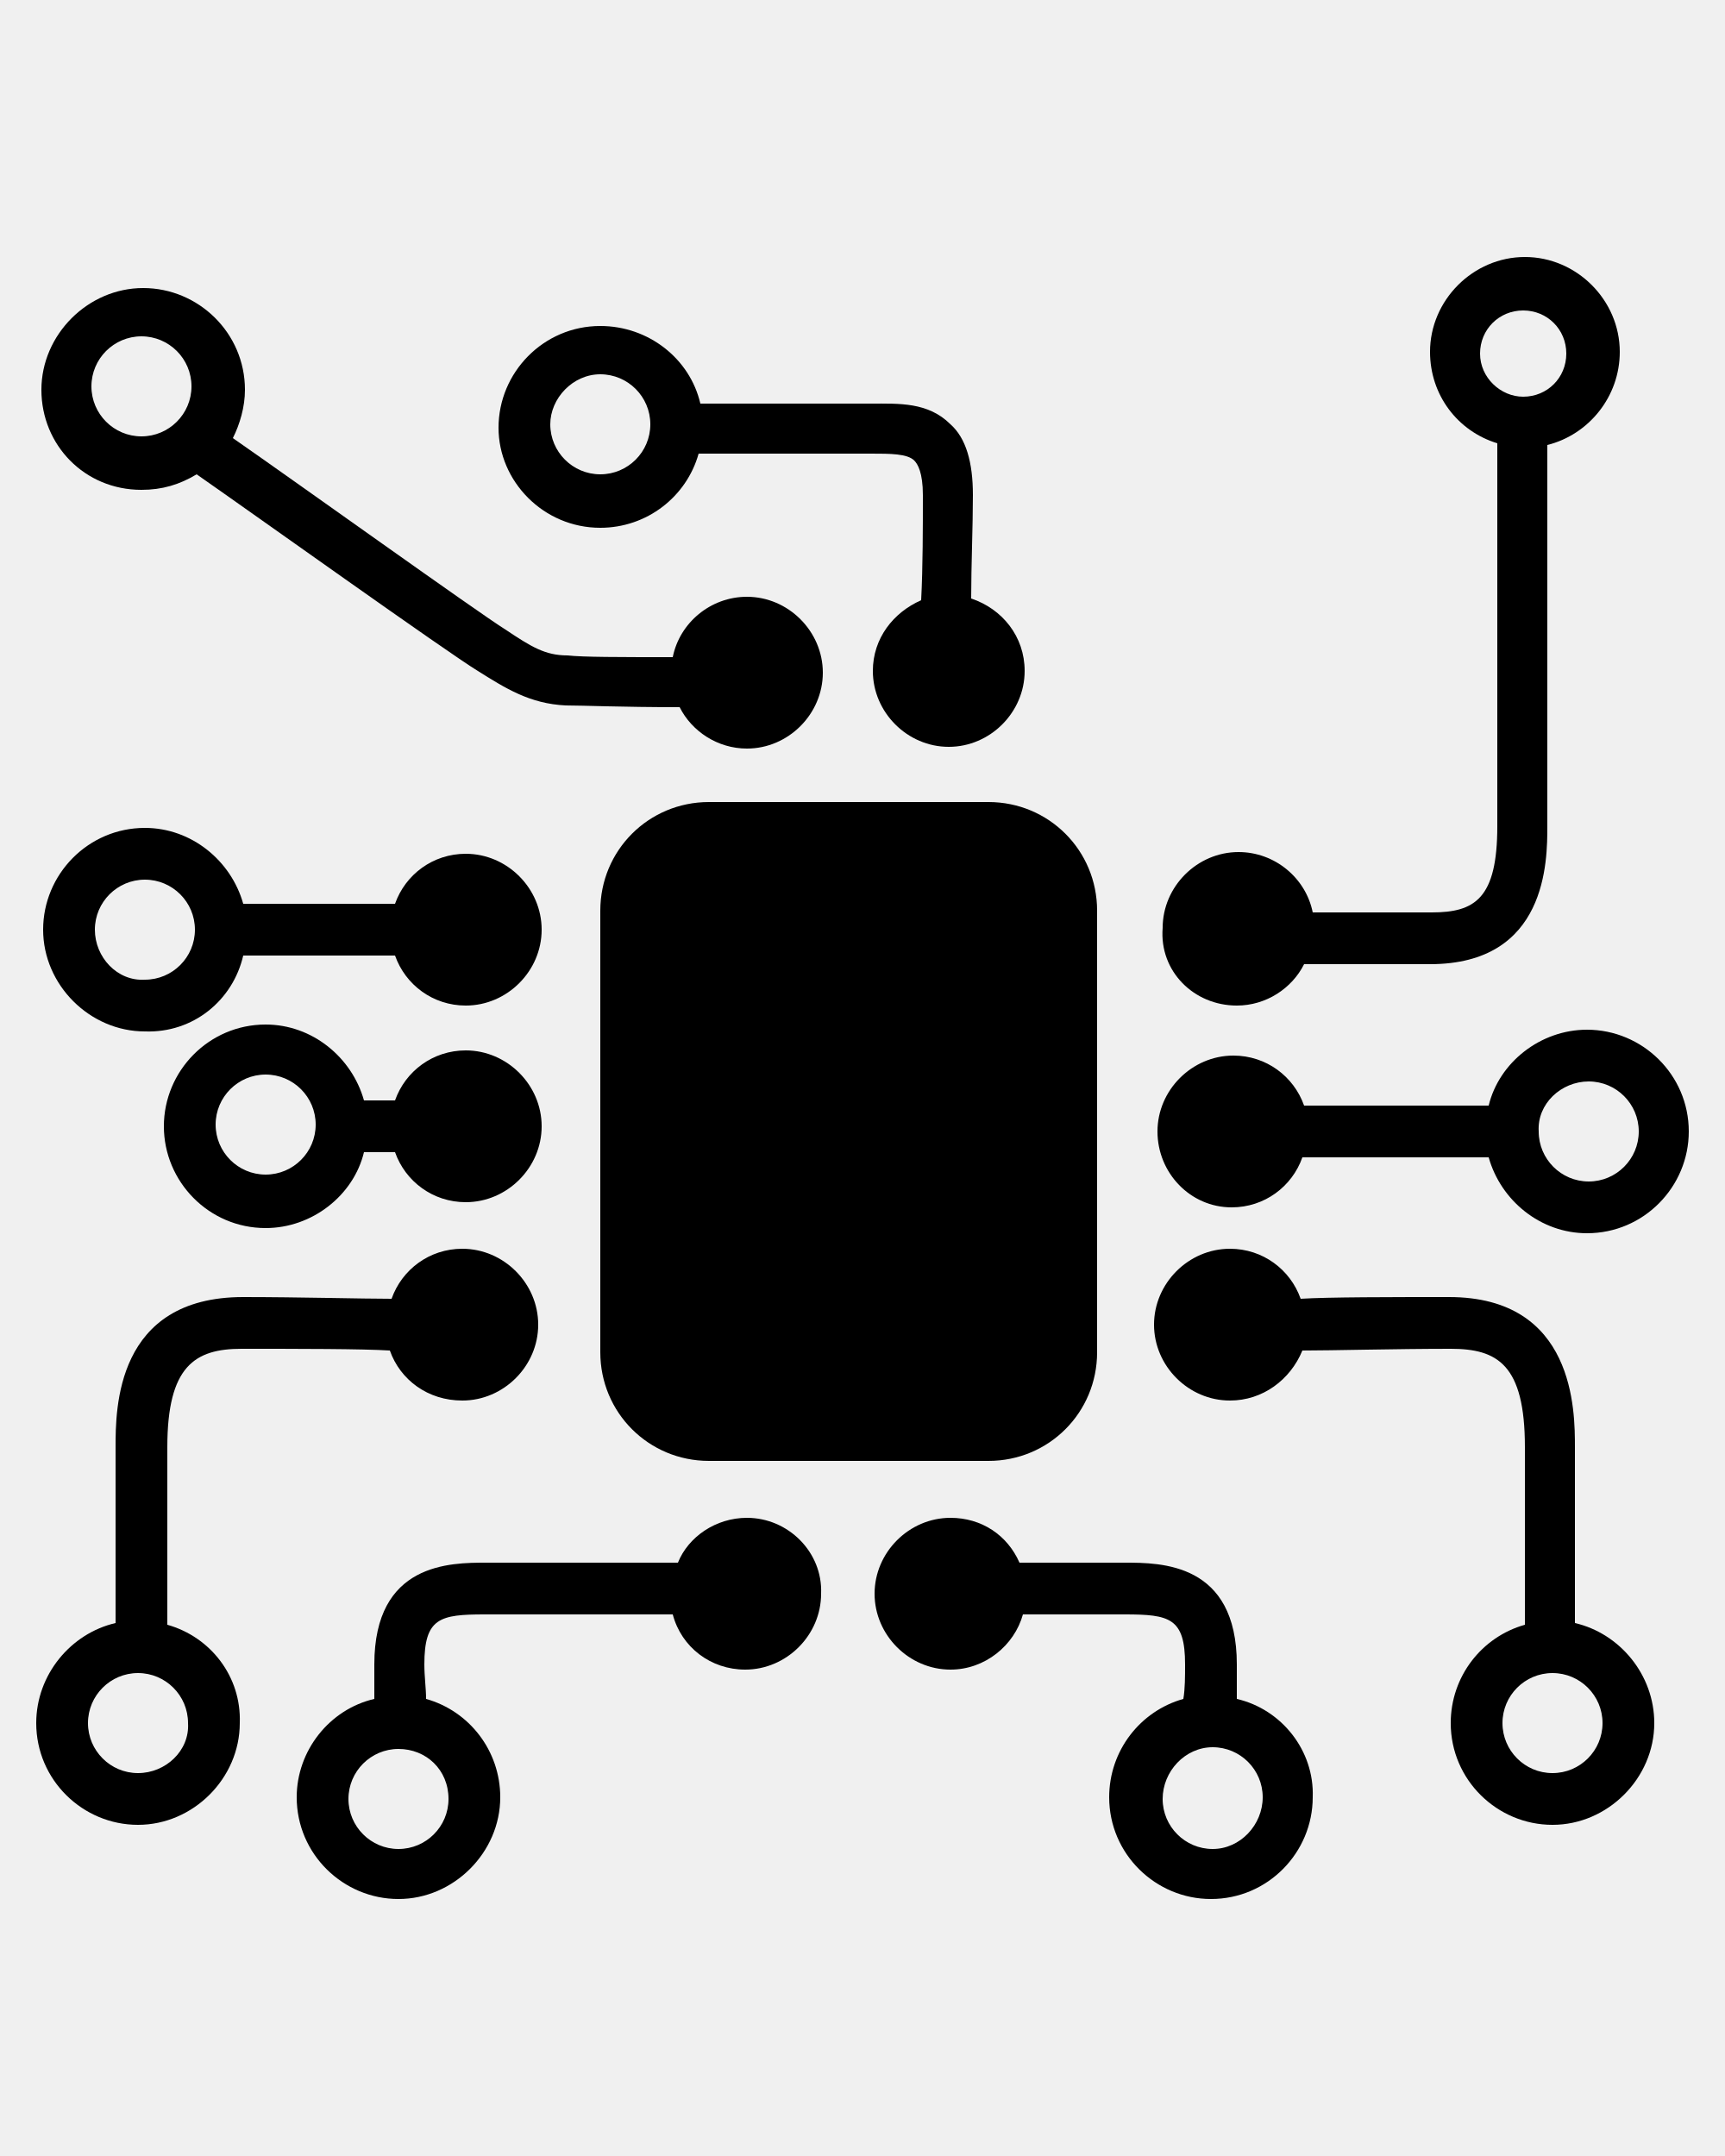
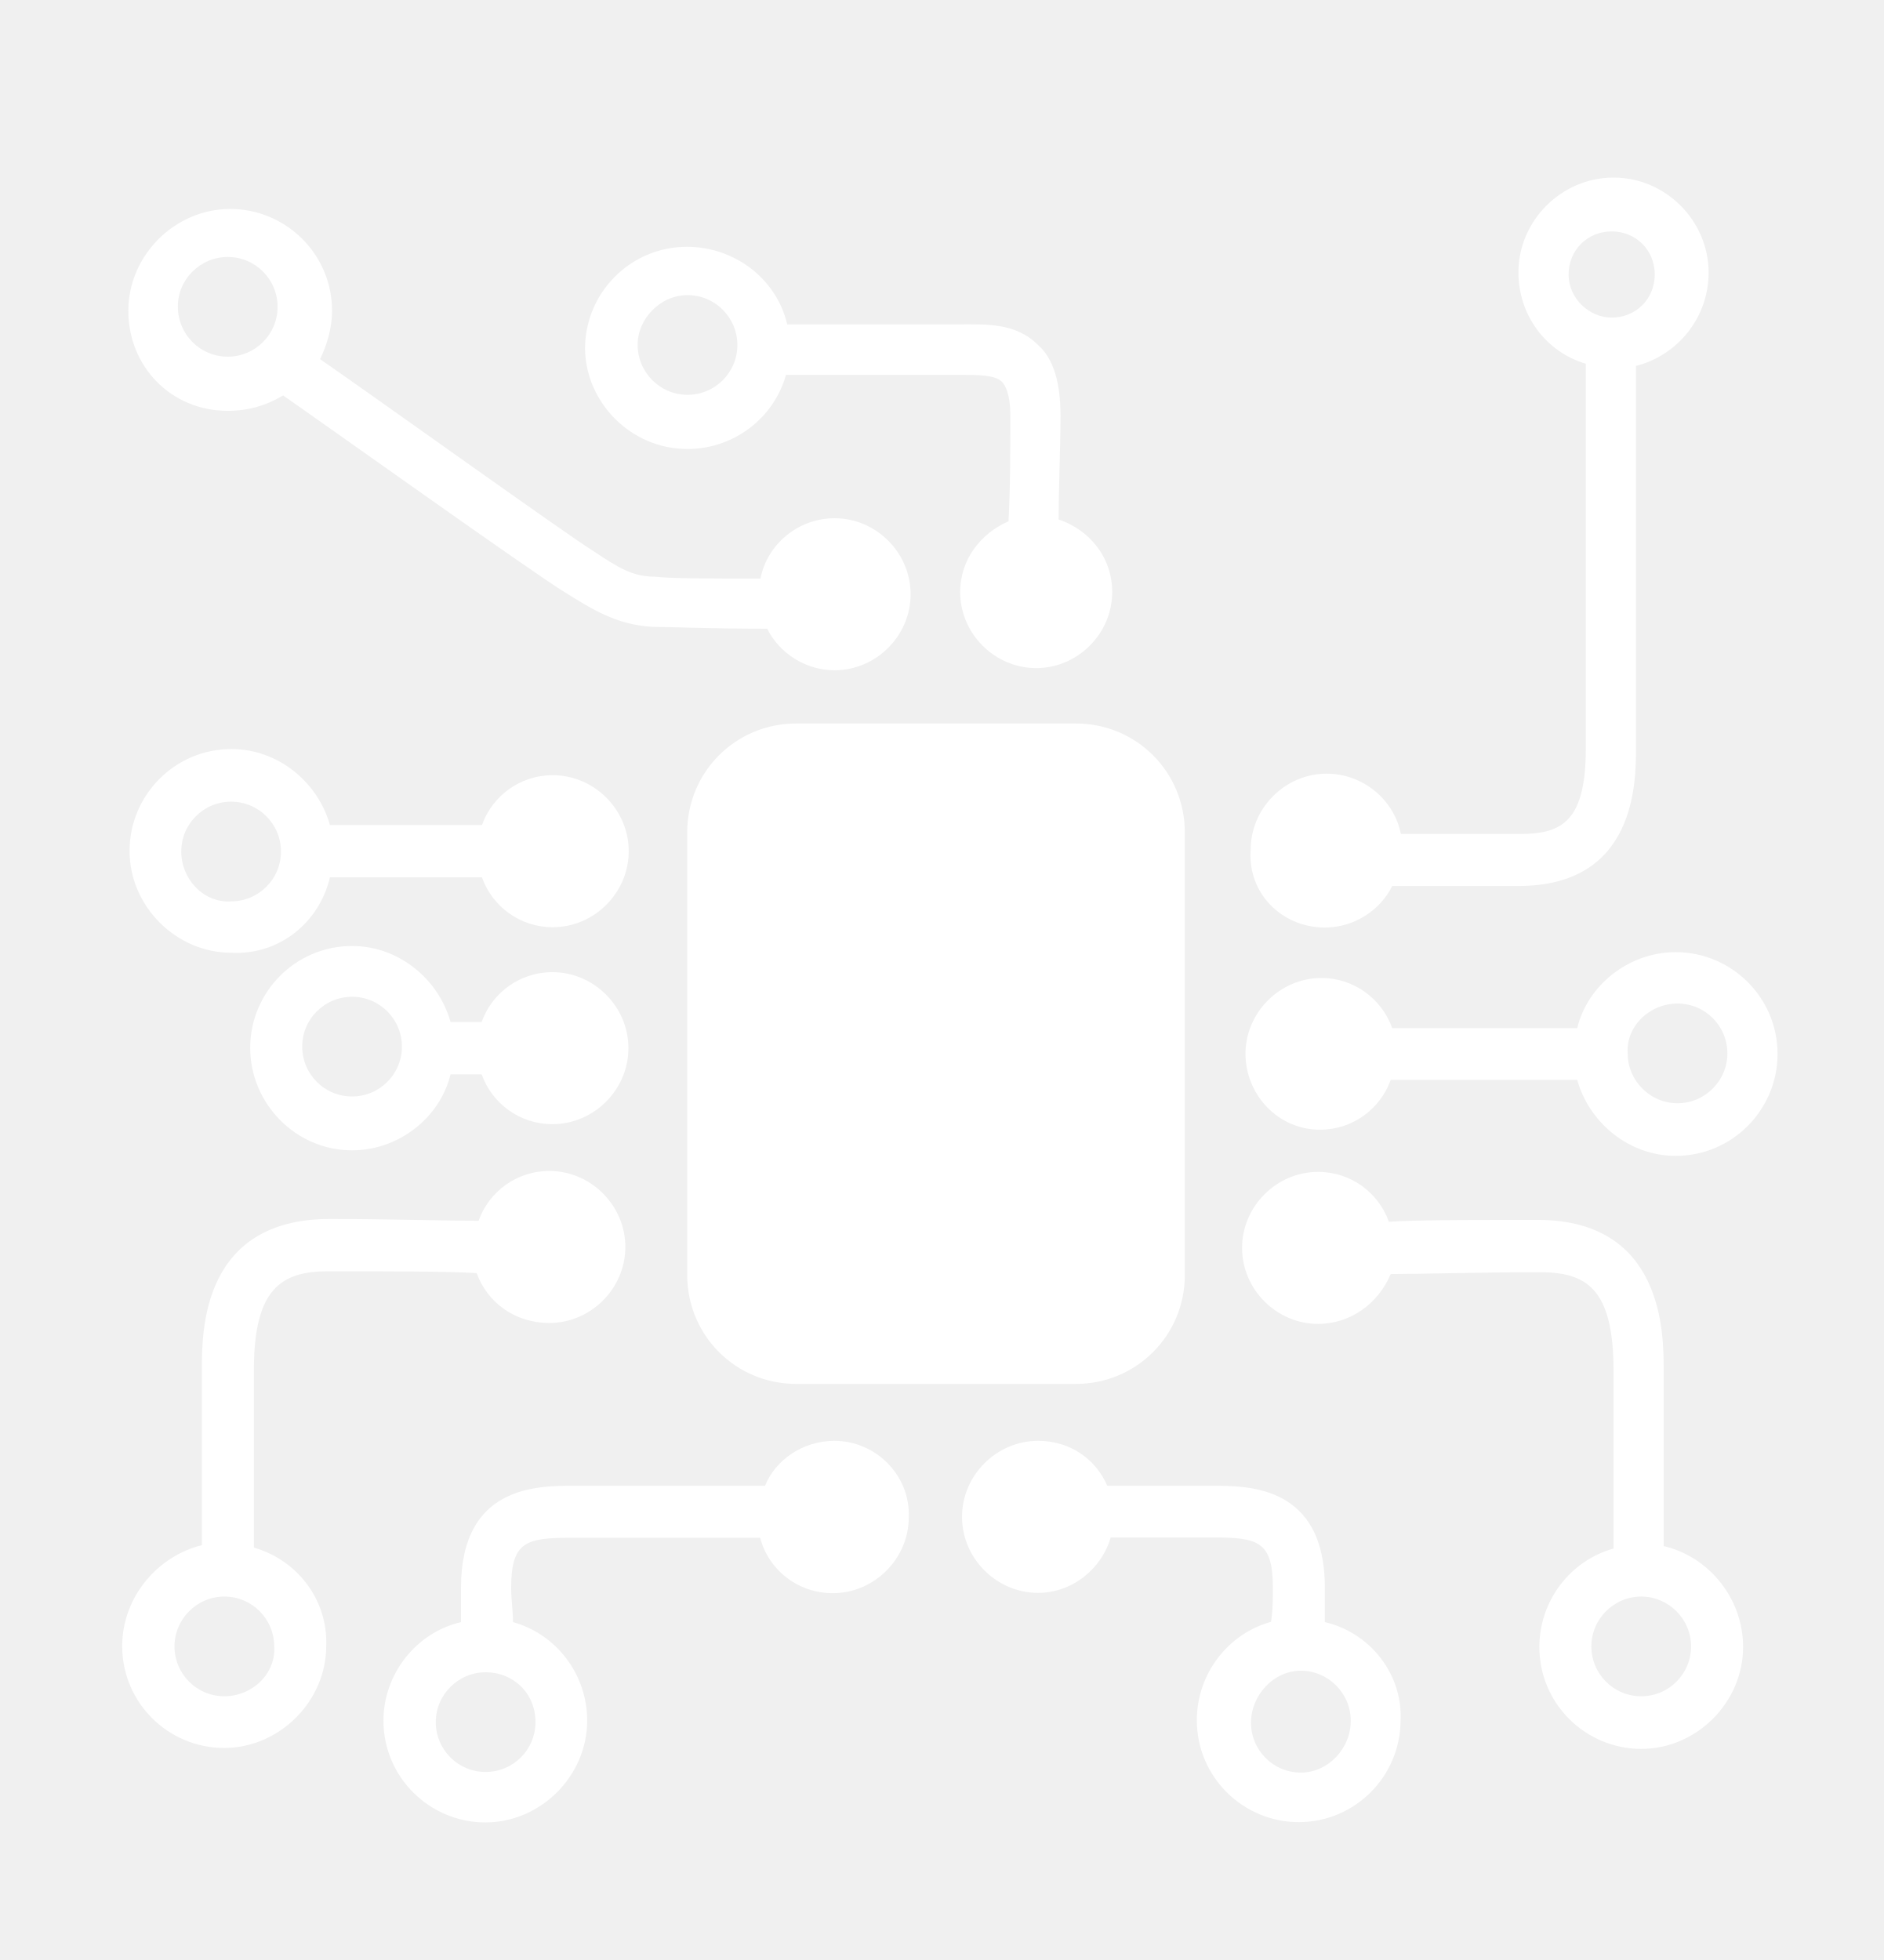
- <svg xmlns="http://www.w3.org/2000/svg" version="1.1" id="Layer_1" x="0px" y="0px" viewBox="-429 218 100 125" style="enable-background:new -429 218 100 125;" xml:space="preserve">
-   <path d="M-420.8,246.4c1.2,0,2.2-0.3,3.2-0.9c3.3,2.3,14.5,10.3,16.3,11.4c1.6,1,3,1.9,5.1,2c1,0,3.2,0.1,6.6,0.1  c0.7,1.4,2.2,2.4,3.9,2.4c2.4,0,4.4-2,4.4-4.4s-2-4.4-4.4-4.4c-2.1,0-3.9,1.5-4.3,3.5c-3.1,0-5.2,0-6.1-0.1c-1.3,0-2.1-0.5-3.6-1.5  c-1.6-1-12.2-8.6-15.8-11.1c0.4-0.8,0.7-1.8,0.7-2.8c0-3.3-2.7-5.9-5.9-5.9c-3.2,0-5.9,2.7-5.9,5.9S-424.1,246.4-420.8,246.4z   M-420.8,237.5c1.6,0,2.9,1.3,2.9,2.9c0,1.6-1.3,2.9-2.9,2.9s-2.9-1.3-2.9-2.9S-422.4,237.5-420.8,237.5z" />
-   <path d="M-414.9,273.4h8.8c0.6,1.7,2.2,2.9,4.1,2.9c2.4,0,4.4-2,4.4-4.4s-2-4.4-4.4-4.4c-1.9,0-3.5,1.2-4.1,2.9h-8.8  c-0.7-2.5-3-4.4-5.7-4.4c-3.3,0-5.9,2.7-5.9,5.9c0,3.2,2.7,5.9,5.9,5.9C-417.8,277.9-415.5,276-414.9,273.4z M-423.5,271.9  c0-1.6,1.3-2.9,2.9-2.9s2.9,1.3,2.9,2.9s-1.3,2.9-2.9,2.9C-422.2,274.9-423.5,273.5-423.5,271.9z" />
-   <path d="M-413.6,289.2c2.7,0,5.1-1.9,5.7-4.4h1.8c0.6,1.7,2.2,2.9,4.1,2.9c2.4,0,4.4-2,4.4-4.4s-2-4.4-4.4-4.4  c-1.9,0-3.5,1.2-4.1,2.9h-1.8c-0.7-2.5-3-4.4-5.7-4.4c-3.3,0-5.9,2.7-5.9,5.9S-416.9,289.2-413.6,289.2z M-413.6,280.3  c1.6,0,2.9,1.3,2.9,2.9s-1.3,2.9-2.9,2.9s-2.9-1.3-2.9-2.9S-415.2,280.3-413.6,280.3z" />
-   <path d="M-419.3,312.2v-10.3c0-4.7,1.6-5.7,4.3-5.7c3.3,0,7,0,8.6,0.1c0.6,1.7,2.2,2.9,4.2,2.9c2.4,0,4.4-2,4.4-4.4s-2-4.4-4.4-4.4  c-1.9,0-3.5,1.2-4.1,2.9c-1.7,0-5.4-0.1-8.6-0.1c-7.4,0-7.4,6.5-7.4,8.7v10.2c-2.6,0.6-4.6,3-4.6,5.8c0,3.3,2.7,5.9,5.9,5.9  c3.2,0,5.9-2.7,5.9-5.9C-415,315.2-416.8,312.9-419.3,312.2z M-421,320.8c-1.6,0-2.9-1.3-2.9-2.9s1.3-2.9,2.9-2.9s2.9,1.3,2.9,2.9  C-418,319.5-419.4,320.8-421,320.8z" />
-   <path d="M-337.7,312.1v-10.2c0-2.1,0-8.7-7.3-8.7c-3.3,0-7,0-8.6,0.1c-0.6-1.7-2.2-2.9-4.1-2.9c-2.4,0-4.4,2-4.4,4.4s2,4.4,4.4,4.4  c1.9,0,3.5-1.2,4.2-2.9c1.7,0,5.4-0.1,8.6-0.1c2.7,0,4.3,0.9,4.3,5.7v10.3c-2.5,0.7-4.3,3-4.3,5.7c0,3.3,2.7,5.9,5.9,5.9  s5.9-2.7,5.9-5.9C-333.1,315.1-335.1,312.7-337.7,312.1z M-339,320.8c-1.6,0-2.9-1.3-2.9-2.9s1.3-2.9,2.9-2.9s2.9,1.3,2.9,2.9  S-337.4,320.8-339,320.8z" />
-   <path d="M-357.3,276.3c1.7,0,3.2-1,3.9-2.4c1.7,0,4.7,0,7.3,0c6.8,0,6.8-6,6.8-8v-22.1c2.4-0.6,4.2-2.8,4.2-5.4c0-3-2.5-5.5-5.5-5.5  s-5.5,2.5-5.5,5.5c0,2.5,1.6,4.6,3.9,5.3v22.2c0,4.2-1.3,5-3.8,5s-5.2,0-6.9,0c-0.4-2-2.2-3.5-4.3-3.5c-2.4,0-4.4,2-4.4,4.4  C-361.8,274.3-359.8,276.3-357.3,276.3z M-343.2,238.5c0-1.4,1.1-2.5,2.5-2.5s2.5,1.1,2.5,2.5s-1.1,2.5-2.5,2.5  C-342,241-343.2,239.9-343.2,238.5z" />
-   <path d="M-357.6,288c1.9,0,3.5-1.2,4.1-2.9h10.8c0.7,2.5,3,4.4,5.7,4.4c3.3,0,5.9-2.7,5.9-5.9c0-3.3-2.7-5.9-5.9-5.9  c-2.7,0-5.1,1.9-5.7,4.4h-10.7c-0.6-1.7-2.2-2.9-4.1-2.9c-2.4,0-4.4,2-4.4,4.4S-360,288-357.6,288z M-336.9,280.7  c1.6,0,2.9,1.3,2.9,2.9s-1.3,2.9-2.9,2.9s-2.9-1.3-2.9-2.9C-339.9,282-338.5,280.7-336.9,280.7z" />
-   <path d="M-387.9,264.5c-3.5,0-6.3,2.8-6.3,6.3v25.6c0,3.5,2.8,6.3,6.3,6.3h16.2c3.5,0,6.3-2.8,6.3-6.3v-25.6c0-3.5-2.8-6.3-6.3-6.3  H-387.9z" />
-   <path d="M-394.2,248.6c2.7,0,5-1.8,5.7-4.3h10c1.1,0,2.1,0,2.5,0.4c0.2,0.2,0.5,0.7,0.5,2c0,1.8,0,4.2-0.1,6.1  c-1.6,0.7-2.8,2.2-2.8,4.1c0,2.4,2,4.4,4.4,4.4s4.4-2,4.4-4.4c0-2-1.3-3.6-3.1-4.2c0-1.9,0.1-4.2,0.1-6c0-1.9-0.4-3.3-1.3-4.1  c-1.3-1.3-3-1.2-4.6-1.2h-9.9c-0.6-2.6-3-4.5-5.8-4.5c-3.3,0-5.9,2.7-5.9,5.9C-400.1,245.9-397.5,248.6-394.2,248.6z M-394.2,239.7  c1.6,0,2.9,1.3,2.9,2.9c0,1.6-1.3,2.9-2.9,2.9s-2.9-1.3-2.9-2.9C-397.1,241.1-395.8,239.7-394.2,239.7z" />
-   <path d="M-385.7,306c-1.8,0-3.4,1.1-4,2.6h-11.1c-2.1,0-6.5,0-6.5,5.9c0,0.7,0,1.4,0,2c-2.6,0.6-4.5,3-4.5,5.7  c0,3.3,2.7,5.9,5.9,5.9c3.2,0,5.9-2.7,5.9-5.9c0-2.7-1.8-5-4.3-5.7c0-0.6-0.1-1.3-0.1-2c0-2.7,0.9-2.9,3.5-2.9h10.9  c0.5,1.9,2.2,3.2,4.2,3.2c2.4,0,4.4-2,4.4-4.4C-381.3,308-383.3,306-385.7,306z M-403,322.3c0,1.6-1.3,2.9-2.9,2.9s-2.9-1.3-2.9-2.9  s1.3-2.9,2.9-2.9S-403,320.6-403,322.3z" />
-   <path d="M-357.3,316.5c0-0.6,0-1.3,0-2c0-5.9-4.4-5.9-6.5-5.9h-6.1c-0.7-1.6-2.2-2.6-4-2.6c-2.4,0-4.4,2-4.4,4.4s2,4.4,4.4,4.4  c2,0,3.7-1.4,4.2-3.2h5.9c2.6,0,3.5,0.2,3.5,2.9c0,0.7,0,1.4-0.1,2c-2.5,0.7-4.3,3-4.3,5.7c0,3.3,2.7,5.9,5.9,5.9  c3.3,0,5.9-2.7,5.9-5.9C-352.8,319.5-354.7,317.1-357.3,316.5z M-358.7,325.2c-1.6,0-2.9-1.3-2.9-2.9s1.3-3,2.9-3s2.9,1.3,2.9,2.9  S-357.1,325.2-358.7,325.2z" />
+ <svg xmlns="http://www.w3.org/2000/svg" version="1.1" id="Layer_1" x="0px" y="0px" viewBox="0 155.1 612 636.9" enable-background="new 0 155.1 612 636.9" xml:space="preserve">
+   <path fill="#FFFFFF" d="M74,288.6c6.7,0,12.4-1.7,18-5c18.5,12.9,81.4,57.8,91.6,64c9,5.6,16.9,10.6,28.6,11.2  c5.6,0,18,0.6,37.1,0.6c3.9,7.9,12.4,13.5,21.9,13.5c13.5,0,24.7-11.2,24.7-24.7c0-13.5-11.2-24.7-24.7-24.7  c-11.8,0-21.9,8.4-24.1,19.6c-17.4,0-29.2,0-34.2-0.6c-7.3,0-11.8-2.8-20.2-8.4c-9-5.6-68.5-48.3-88.7-62.3  c2.2-4.5,3.9-10.1,3.9-15.7c0-18.5-15.1-33.1-33.1-33.1s-33.1,15.1-33.1,33.1C41.7,274.1,55.5,288.6,74,288.6z M74,238.6  c9,0,16.2,7.3,16.2,16.2c0,9-7.3,16.2-16.2,16.2c-9,0-16.2-7.3-16.2-16.2C57.7,245.9,65.1,238.6,74,238.6z" />
+   <path fill="#FFFFFF" d="M107.2,440.2h49.4c3.4,9.5,12.4,16.2,23,16.2c13.5,0,24.7-11.2,24.7-24.7S193.1,407,179.6,407  c-10.6,0-19.6,6.7-23,16.2h-49.4c-3.9-14-16.9-24.7-32-24.7c-18.5,0-33.1,15.1-33.1,33.1c0,18,15.1,33.1,33.1,33.1  C90.8,465.5,103.8,454.8,107.2,440.2z M58.9,431.8c0-9,7.3-16.2,16.2-16.2c9,0,16.2,7.3,16.2,16.2c0,9-7.3,16.2-16.2,16.2  C66.2,448.6,58.9,440.8,58.9,431.8z" />
+   <path fill="#FFFFFF" d="M114.4,528.9c15.1,0,28.6-10.6,32-24.7h10.1c3.4,9.5,12.4,16.2,23,16.2c13.5,0,24.7-11.2,24.7-24.7  c0-13.5-11.2-24.7-24.7-24.7c-10.6,0-19.6,6.7-23,16.2h-10.1c-3.9-14-16.9-24.7-32-24.7c-18.5,0-33.1,15.1-33.1,33.1  S96,528.9,114.4,528.9z M114.4,479c9,0,16.2,7.3,16.2,16.2c0,9-7.3,16.2-16.2,16.2c-9,0-16.2-7.3-16.2-16.2  C98.2,486.2,105.5,479,114.4,479z" />
+   <path fill="#FFFFFF" d="M82.5,658v-57.8c0-26.4,9-32,24.1-32c18.5,0,39.3,0,48.3,0.6c3.4,9.5,12.4,16.2,23.6,16.2  c13.5,0,24.7-11.2,24.7-24.7c0-13.5-11.2-24.7-24.7-24.7c-10.6,0-19.6,6.7-23,16.2c-9.5,0-30.3-0.6-48.3-0.6  c-41.6,0-41.6,36.5-41.6,48.8v57.2C51,660.8,39.7,674.3,39.7,690c0,18.5,15.1,33.1,33.1,33.1S106,707.9,106,690  C106.6,674.9,96.5,662,82.5,658z M72.9,706.3c-9,0-16.2-7.3-16.2-16.2c0-8.9,7.3-16.2,16.2-16.2c9,0,16.2,7.3,16.2,16.2  C89.7,699,81.9,706.3,72.9,706.3z" />
+   <path fill="#FFFFFF" d="M540.6,657.5v-57.2c0-11.8,0-48.8-41-48.8c-18.5,0-39.3,0-48.3,0.6c-3.4-9.5-12.4-16.2-23-16.2  c-13.5,0-24.7,11.2-24.7,24.7s11.2,24.7,24.7,24.7c10.6,0,19.6-6.7,23.6-16.2c9.5,0,30.3-0.6,48.3-0.6c15.1,0,24.1,5,24.1,32v57.8  c-14,3.9-24.1,16.9-24.1,32c0,18.5,15.1,33.1,33.1,33.1c18,0,33.1-15.1,33.1-33.1C566.4,674.4,555.2,660.9,540.6,657.5z   M533.3,706.3c-9,0-16.2-7.3-16.2-16.2c0-8.9,7.3-16.2,16.2-16.2c8.9,0,16.2,7.3,16.2,16.2C549.5,699,542.3,706.3,533.3,706.3z" />
+   <path fill="#FFFFFF" d="M430.5,456.5c9.5,0,18-5.6,21.9-13.5c9.5,0,26.4,0,41,0c38.2,0,38.2-33.7,38.2-45V274  c13.5-3.4,23.6-15.7,23.6-30.3c0-16.9-14-30.9-30.9-30.9s-30.9,14-30.9,30.8c0,14,9,25.9,21.9,29.7V398c0,23.6-7.3,28.1-21.4,28.1  c-14,0-29.2,0-38.7,0c-2.2-11.2-12.4-19.6-24.1-19.6c-13.5,0-24.7,11.2-24.7,24.7C405.3,445.3,416.5,456.5,430.5,456.5z   M509.7,244.3c0-7.9,6.1-14,14-14s14,6.1,14,14s-6.1,14-14,14C516.4,258.3,509.7,252.1,509.7,244.3z" />
+   <path fill="#FFFFFF" d="M428.9,522.2c10.6,0,19.6-6.7,23-16.2h60.6c3.9,14,16.9,24.7,32,24.7c18.5,0,33.1-15.1,33.1-33.1  c0-18.5-15.1-33.1-33.1-33.1c-15.1,0-28.6,10.6-32,24.7h-60.1c-3.4-9.5-12.4-16.3-23-16.3c-13.5,0-24.7,11.2-24.7,24.7  C404.8,511,415.4,522.2,428.9,522.2z M545.1,481.2c9,0,16.2,7.3,16.2,16.2s-7.3,16.2-16.2,16.2s-16.2-7.3-16.2-16.2  C528.3,488.5,536.1,481.2,545.1,481.2z" />
+   <path fill="#FFFFFF" d="M258.7,390.2c-19.6,0-35.4,15.7-35.4,35.4v143.8c0,19.6,15.7,35.4,35.4,35.4h90.9  c19.6,0,35.4-15.7,35.4-35.4V425.6c0-19.6-15.7-35.4-35.4-35.4L258.7,390.2L258.7,390.2z" />
+   <path fill="#FFFFFF" d="M223.4,301c15.1,0,28.1-10.1,32-24.1h56.1c6.1,0,11.8,0,14,2.2c1.1,1.1,2.8,3.9,2.8,11.2  c0,10.1,0,23.6-0.6,34.2c-9,3.9-15.7,12.4-15.7,23c0,13.5,11.2,24.7,24.7,24.7c13.5,0,24.7-11.2,24.7-24.7  c0-11.2-7.3-20.2-17.4-23.6c0-10.6,0.6-23.6,0.6-33.7c0-10.6-2.2-18.5-7.3-23c-7.3-7.3-16.9-6.7-25.9-6.7h-55.6  c-3.4-14.6-16.9-25.2-32.6-25.2c-18.5,0-33.1,15.1-33.1,33.1C190.3,285.8,204.9,301,223.4,301z M223.4,251c9,0,16.2,7.3,16.2,16.2  c0,9-7.3,16.2-16.2,16.2s-16.2-7.3-16.2-16.2C207.1,258.9,214.4,251,223.4,251z" />
+   <path fill="#FFFFFF" d="M271.1,623.3c-10.1,0-19.1,6.1-22.5,14.6h-62.3c-11.8,0-36.5,0-36.5,33.1c0,3.9,0,7.9,0,11.2  c-14.6,3.4-25.2,16.9-25.2,32c0,18.5,15.1,33.1,33.1,33.1s33.1-15.1,33.1-33.1c0-15.1-10.1-28.1-24.1-32c0-3.4-0.6-7.3-0.6-11.2  c0-15.1,5-16.2,19.6-16.2H247c2.8,10.6,12.4,18,23.6,18c13.5,0,24.7-11.2,24.7-24.7C295.8,634.5,284.6,623.3,271.1,623.3z   M174,714.7c0,9-7.3,16.2-16.2,16.2c-9,0-16.2-7.3-16.2-16.2c0-8.9,7.3-16.2,16.2-16.2C166.7,698.5,174,705.2,174,714.7z" />
+   <path fill="#FFFFFF" d="M430.5,682.2c0-3.4,0-7.3,0-11.2c0-33.1-24.7-33.1-36.5-33.1h-34.2c-3.9-9-12.4-14.6-22.5-14.6  c-13.5,0-24.7,11.2-24.7,24.7s11.2,24.7,24.7,24.7c11.2,0,20.7-7.9,23.6-18H394c14.6,0,19.6,1.1,19.6,16.2c0,3.9,0,7.9-0.6,11.2  c-14,3.9-24.1,16.9-24.1,32c0,18.5,15.1,33.1,33.1,33.1c18.5,0,33.1-15.1,33.1-33.1C455.8,699,445.1,685.6,430.5,682.2z   M422.7,731.1c-9,0-16.2-7.3-16.2-16.2c0-8.9,7.3-16.9,16.2-16.9s16.2,7.3,16.2,16.2C439,723.2,431.6,731.1,422.7,731.1z" />
</svg>
